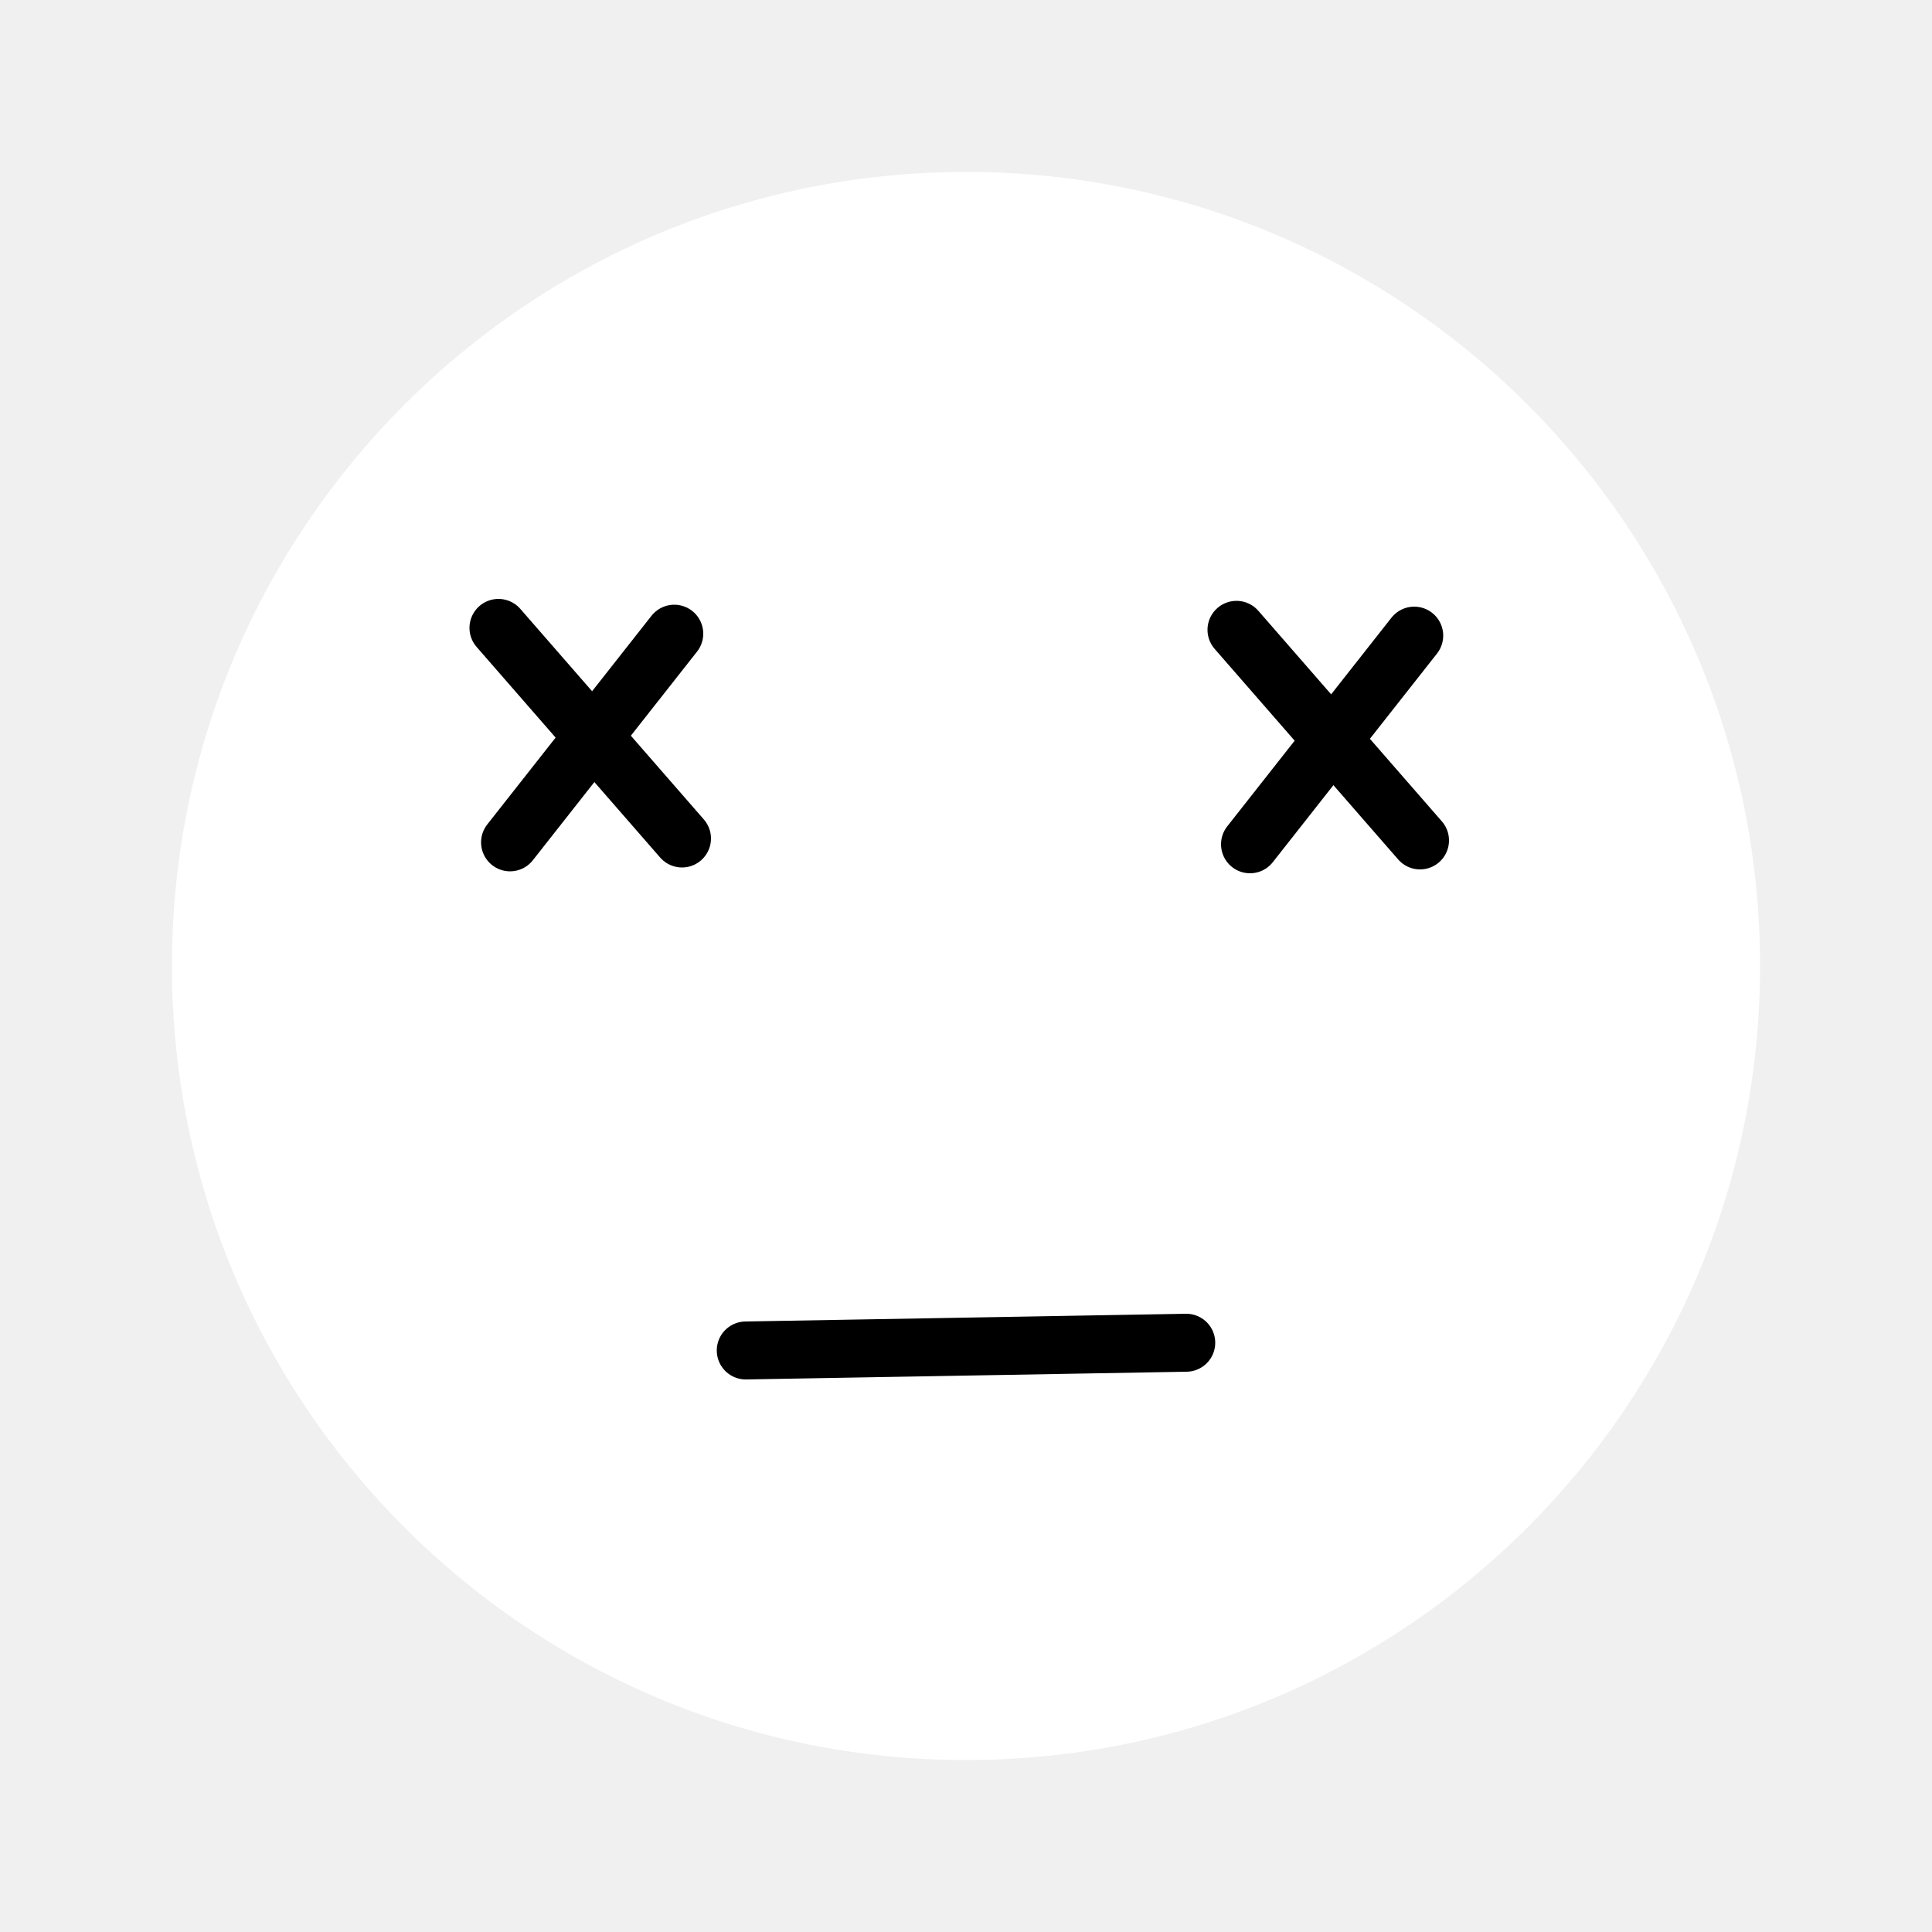
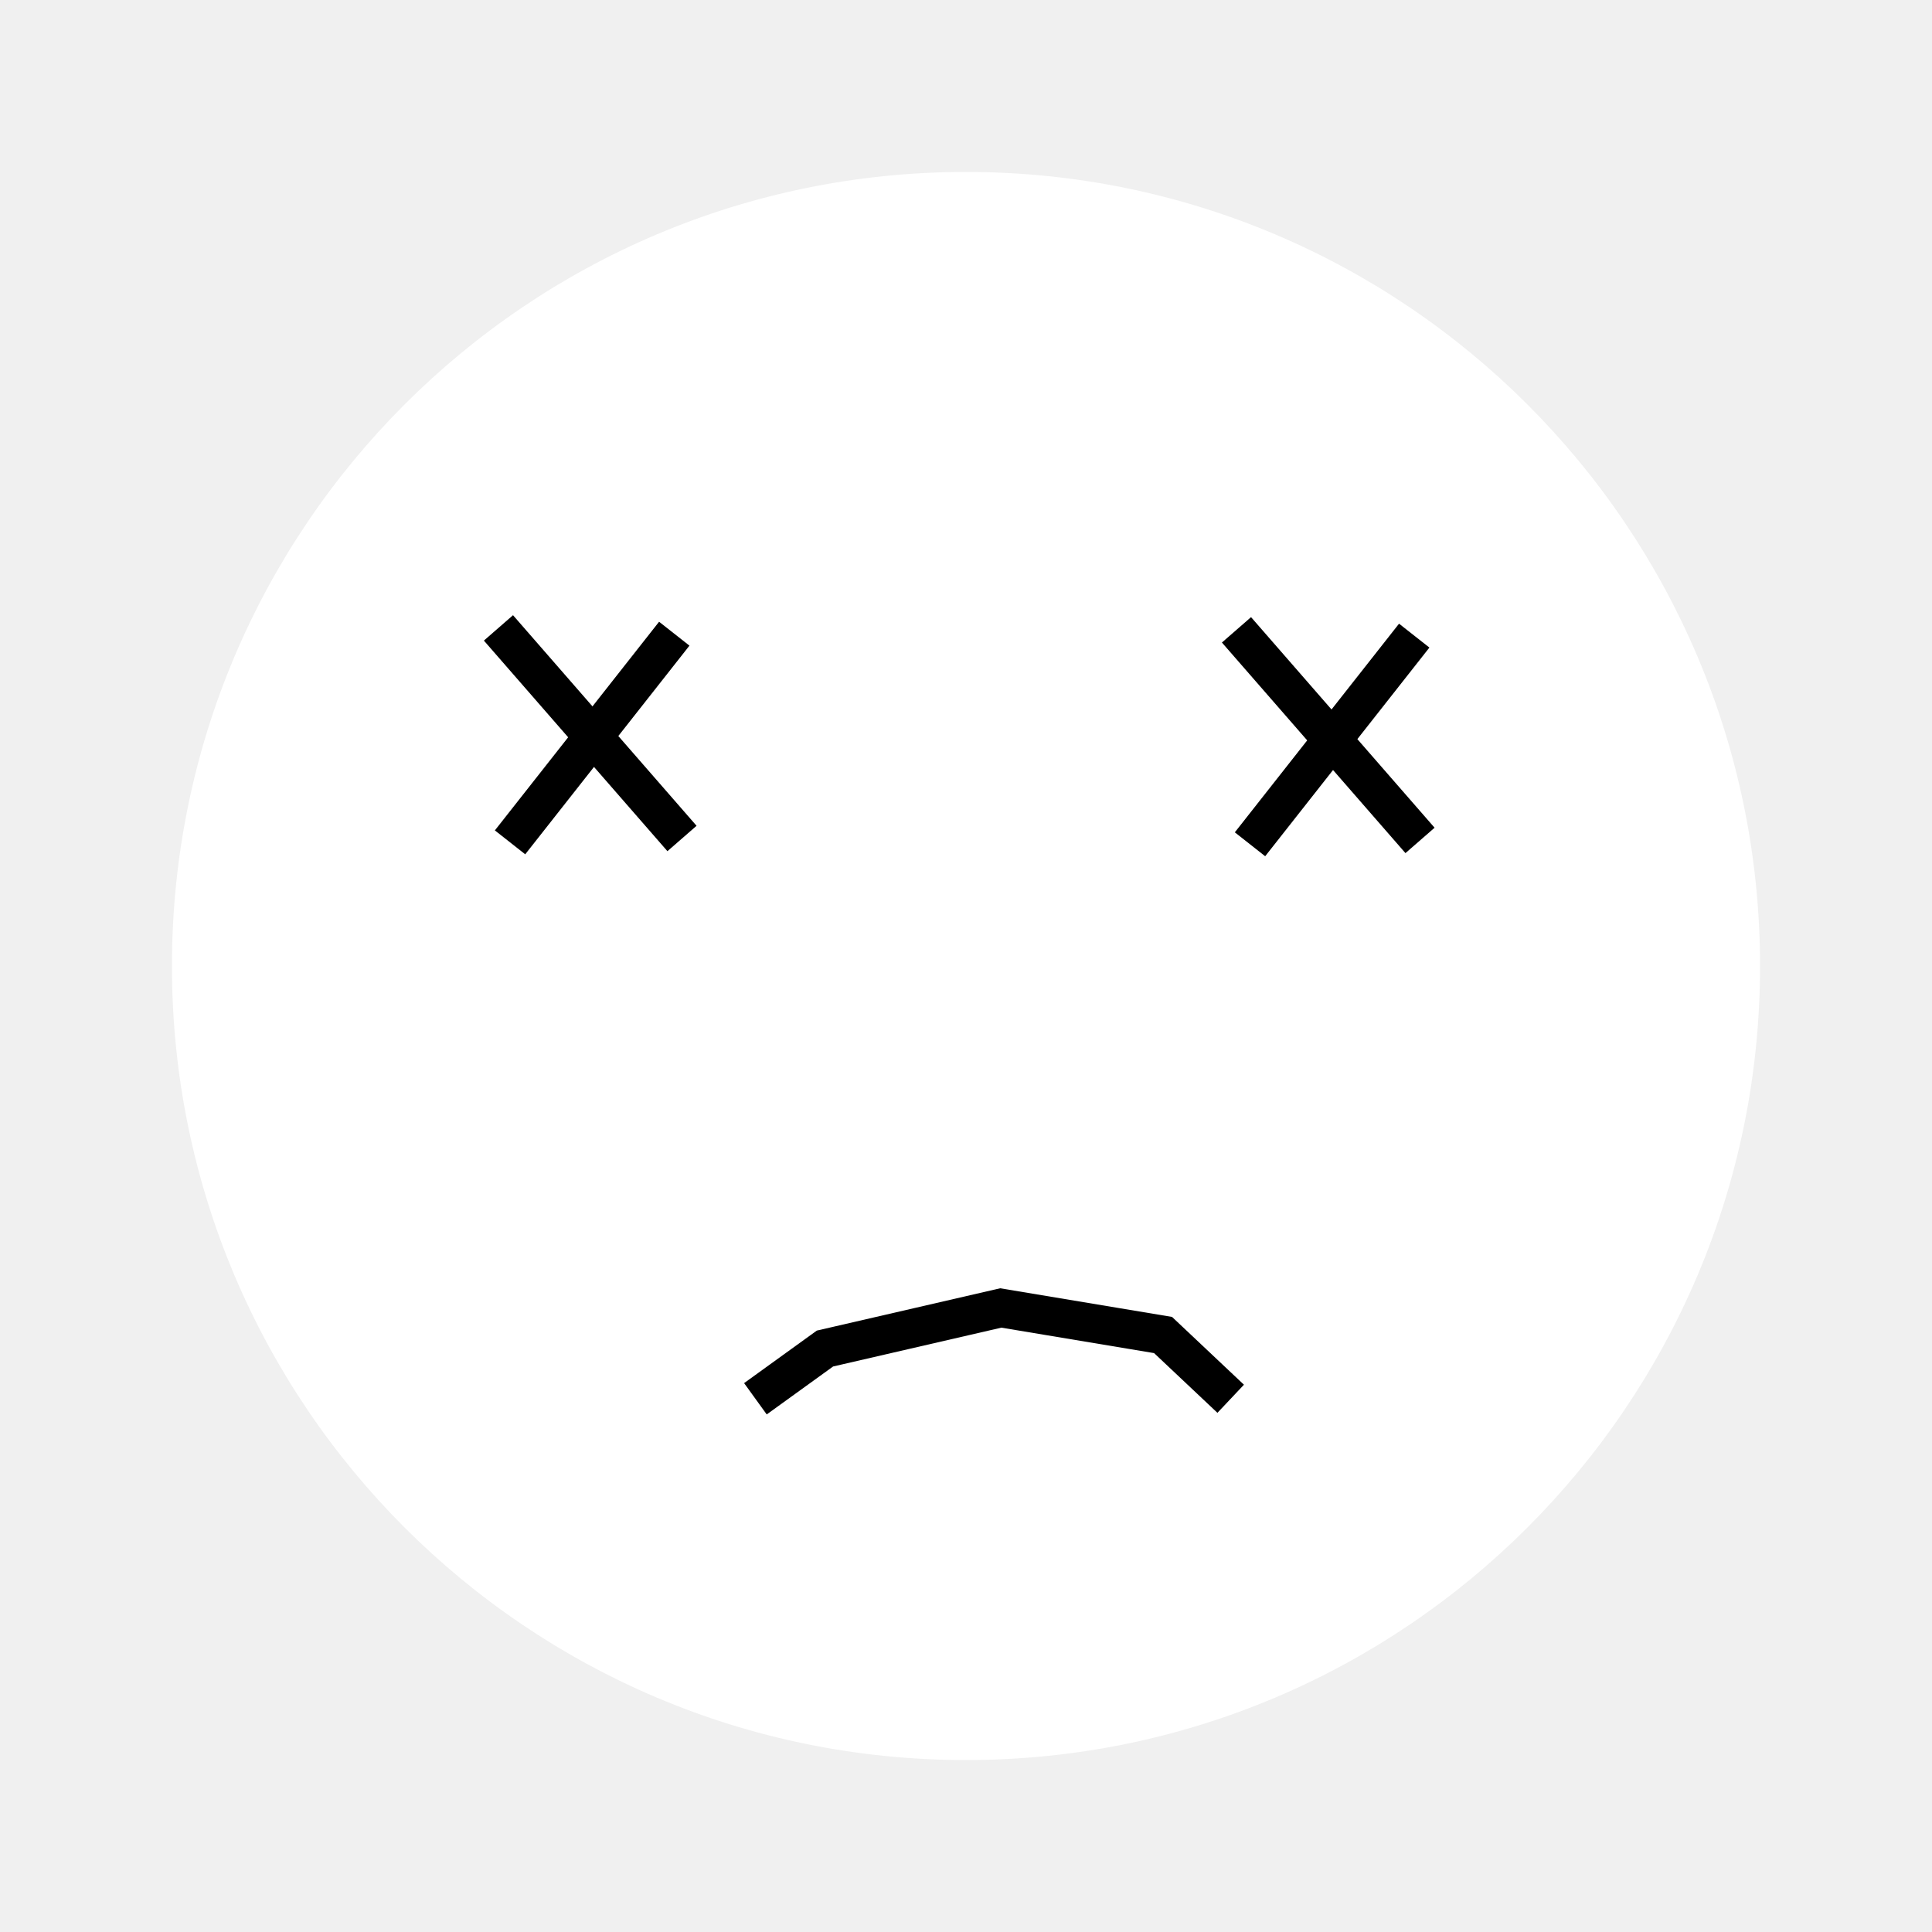
<svg xmlns="http://www.w3.org/2000/svg" version="1.1" id="Calque_1" x="0px" y="0px" viewBox="0 0 100 100" style="enable-background:new 0 0 100 100;" xml:space="preserve">
  <style type="text/css">
	.st0{fill:#FFFFFF;}
- 	.st1{fill:none;stroke:#000000;stroke-width:3;stroke-linecap:round;stroke-miterlimit:10;}
+ 	.st1{fill:none;stroke:#000000;stroke-width:2;stroke-miterlimit:10;}
</style>
  <g>
    <circle class="st0" cx="50" cy="50" r="41.1" />
  </g>
  <g>
    <line class="st1" x1="34.9" y1="32.8" x2="26.4" y2="43.6" />
  </g>
  <line class="st1" x1="25.8" y1="32.5" x2="35.3" y2="43.4" />
  <g>
    <line class="st1" x1="73.2" y1="32.9" x2="64.7" y2="43.7" />
  </g>
  <line class="st1" x1="64" y1="32.6" x2="73.5" y2="43.5" />
-   <line class="st1" x1="38.6" y1="69.9" x2="61.4" y2="69.5" />
+   <polyline class="st1" points="39.1,72.4 42.7,69.8 51.8,67.7 60.2,69.1 63.7,72.4 " />
</svg>
